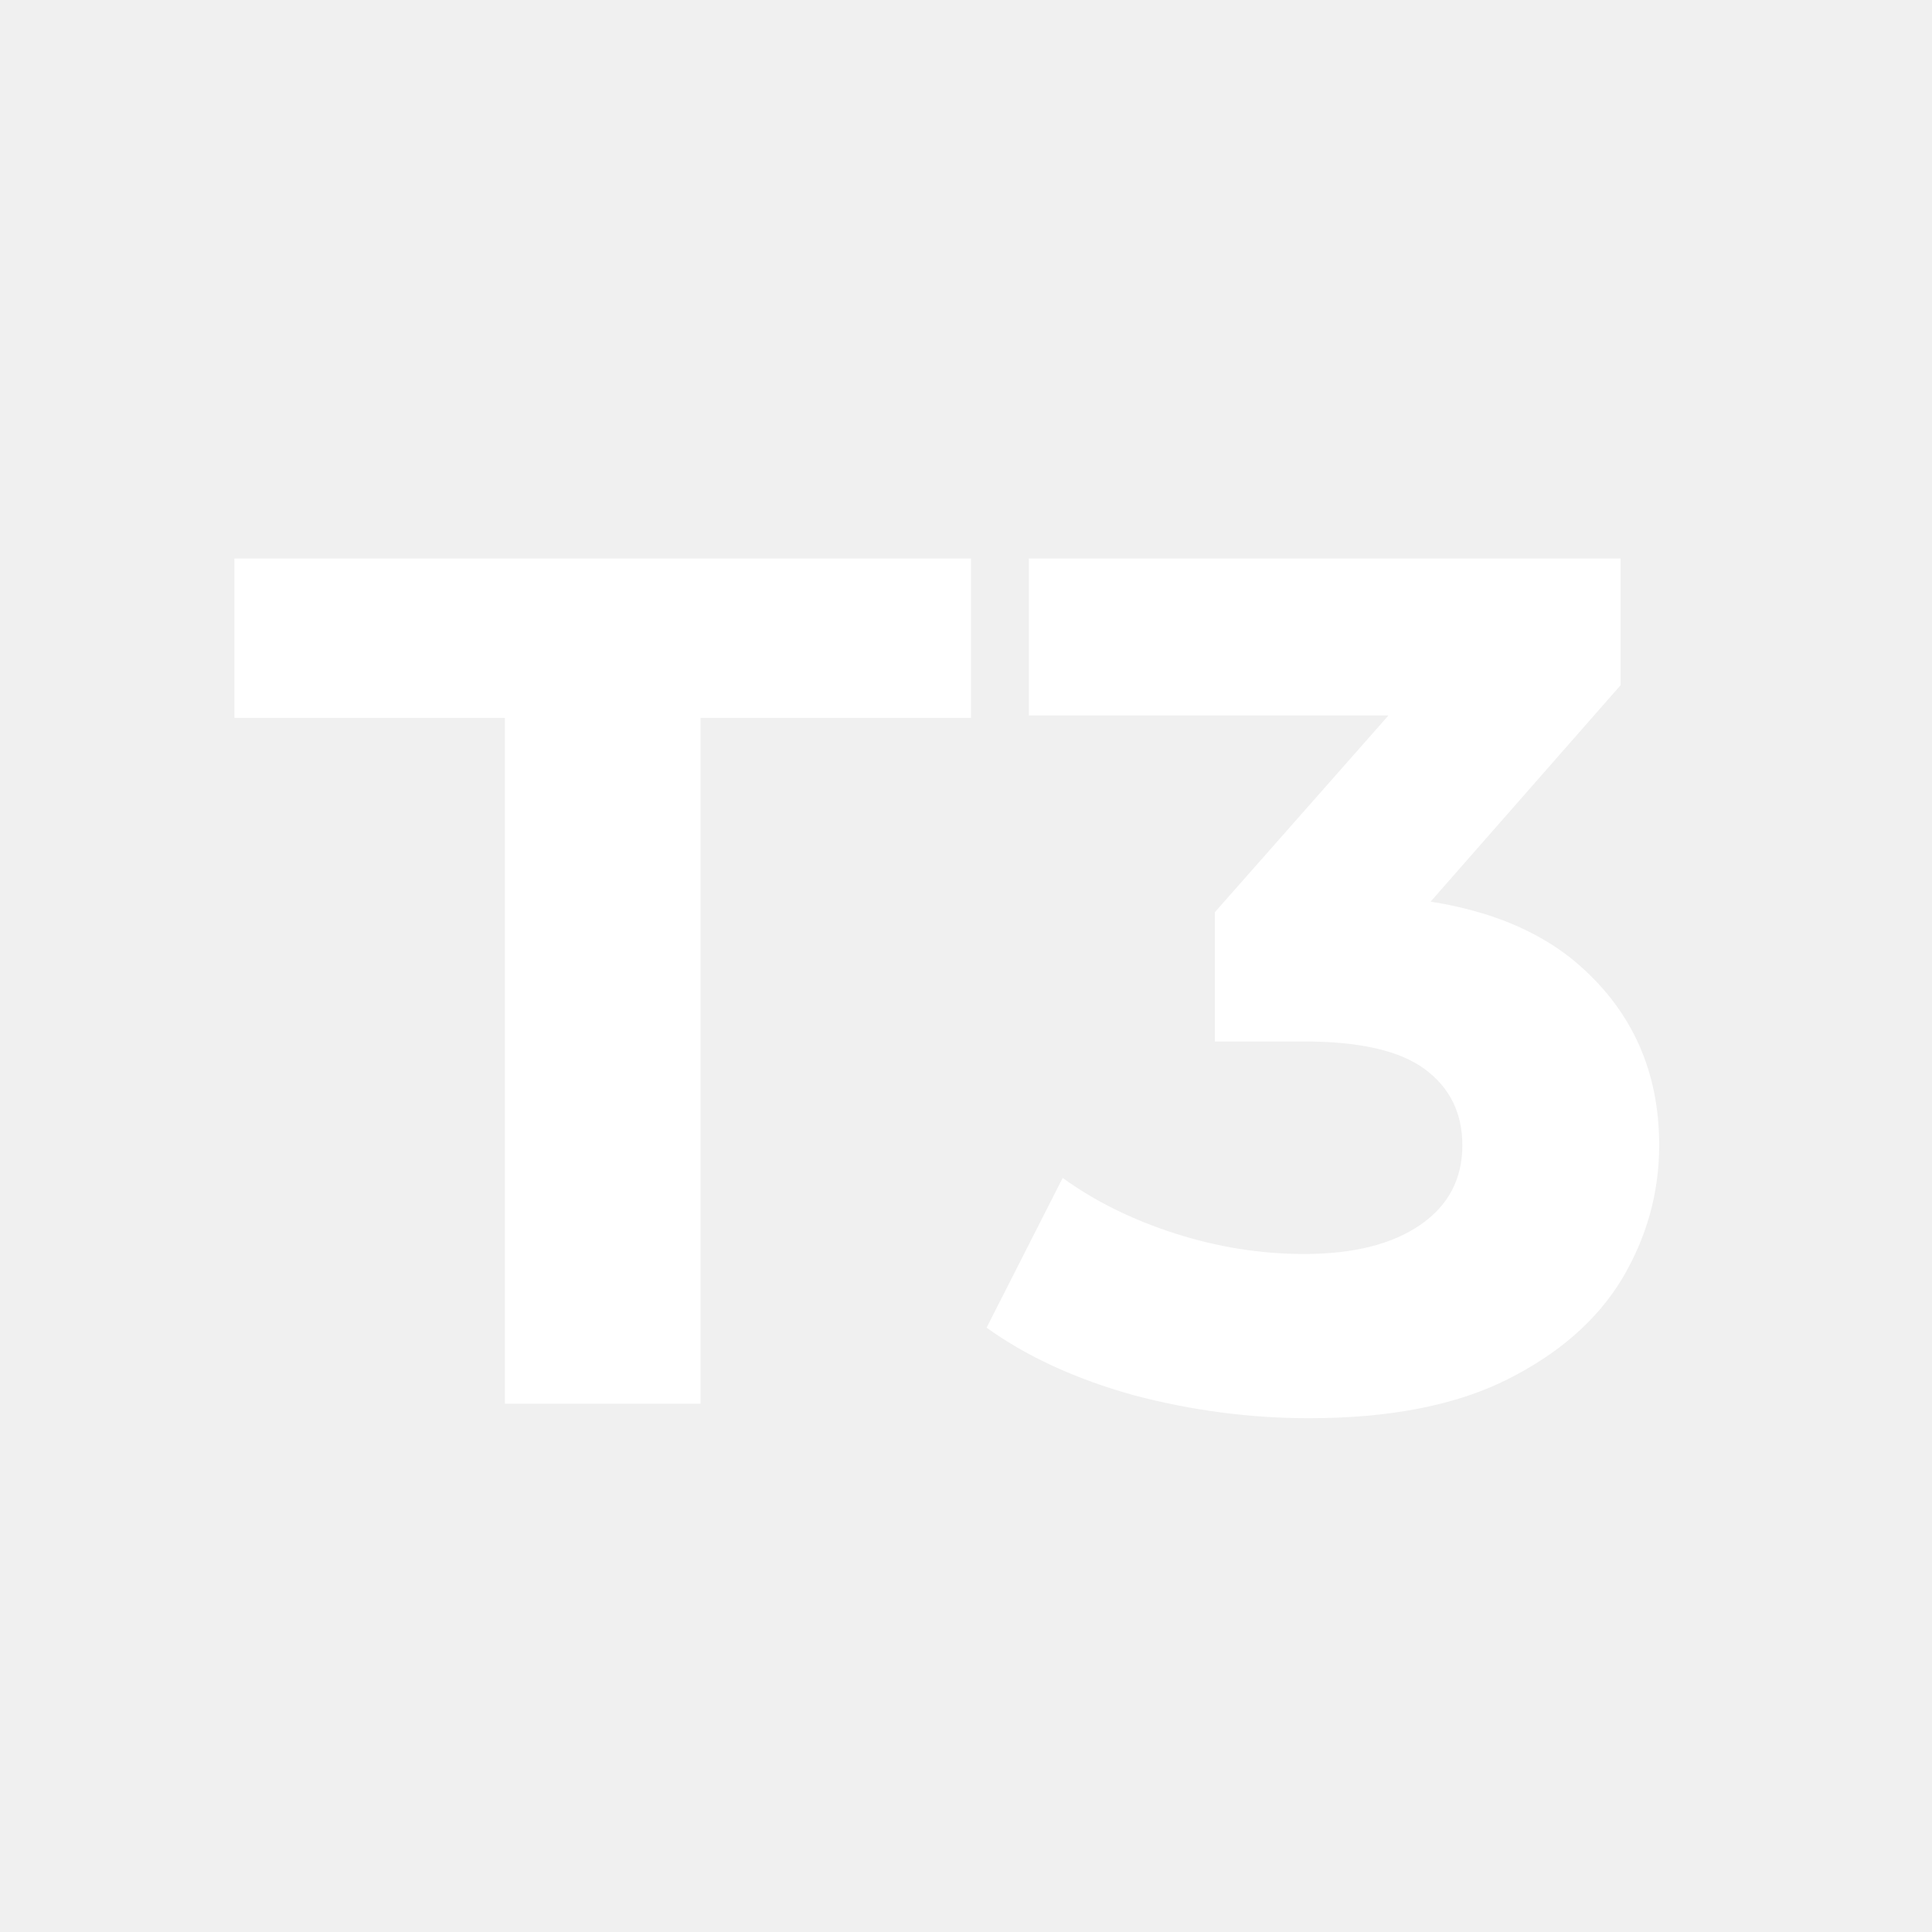
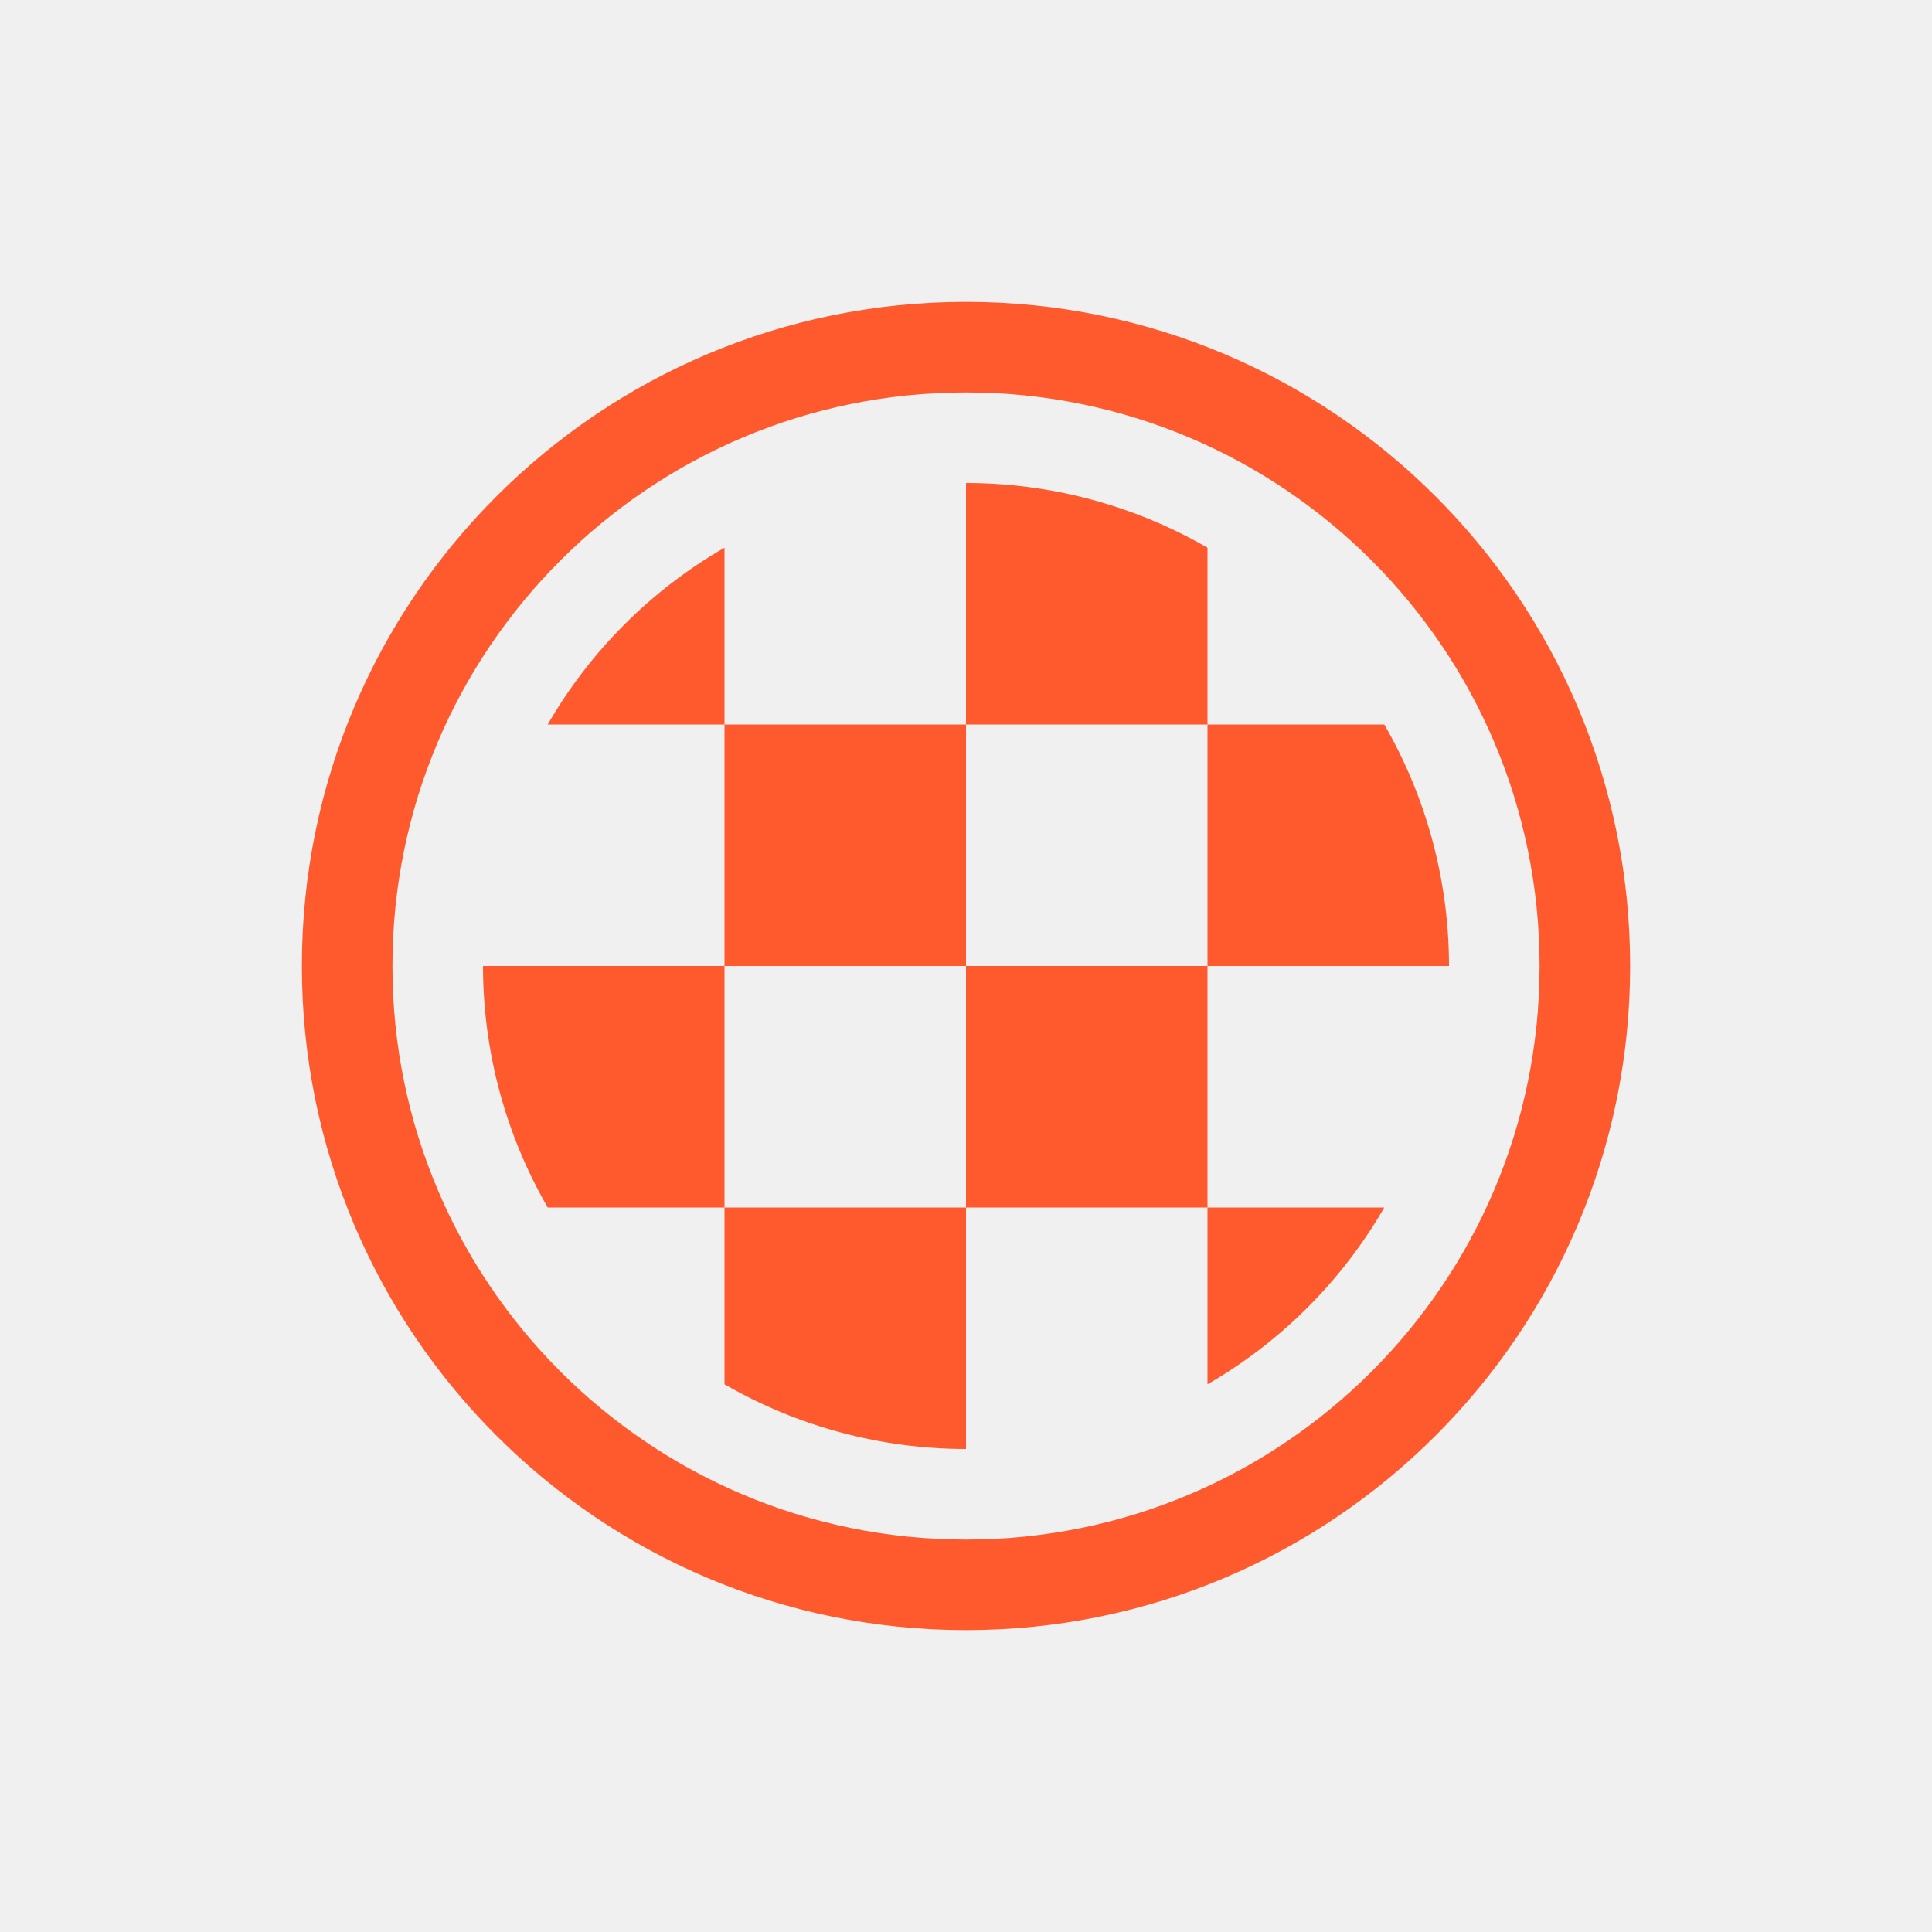
<svg xmlns="http://www.w3.org/2000/svg" width="128" height="128" viewBox="0 0 128 128" fill="none">
-   <path d="M33.451 93V47.56H15.531V37H64.331V47.56H46.411V93H33.451ZM86.725 93.96C82.832 93.96 78.965 93.453 75.125 92.44C71.285 91.373 68.032 89.88 65.365 87.96L70.405 78.04C72.539 79.587 75.019 80.813 77.845 81.72C80.672 82.627 83.525 83.08 86.405 83.08C89.659 83.08 92.219 82.44 94.085 81.16C95.952 79.88 96.885 78.12 96.885 75.88C96.885 73.747 96.059 72.067 94.405 70.84C92.752 69.613 90.085 69 86.405 69H80.485V60.44L96.085 42.76L97.525 47.4H68.165V37H107.365V45.4L91.845 63.08L85.285 59.32H89.045C95.925 59.32 101.125 60.867 104.645 63.96C108.165 67.053 109.925 71.027 109.925 75.88C109.925 79.027 109.099 81.987 107.445 84.76C105.792 87.48 103.259 89.693 99.845 91.4C96.432 93.107 92.059 93.96 86.725 93.96Z" fill="white" />
+   <g transform="translate(14.000 14.000)">
+     <path d="M6 50A44 44 0 1 1 94 50A44 44 0 1 1 6 50ZM12 50A38 38 0 1 0 88 50A38 38 0 1 0 12 50Z" fill="#FF5A2E" />
+     <path d="M34 22.287L34 34L22.287 34A32 32 0 0 1 34 22.287ZM66 22.287L66 34L50 34L50 18A32 32 0 0 1 66 22.287ZM34 34L50 34L50 50L34 50L34 34ZM66 34L77.713 34A32 32 0 0 1 82 50L66 50L66 34ZM18 50L34 50L34 66L22.287 66A32 32 0 0 1 18 50ZM50 50L66 50L66 66L50 66L50 50ZM34 66L50 66L50 82A32 32 0 0 1 34 77.713L34 66ZM66 66L77.713 66A32 32 0 0 1 66 77.713L66 66Z" fill="#FF5A2E" />
+   </g>
</svg>
